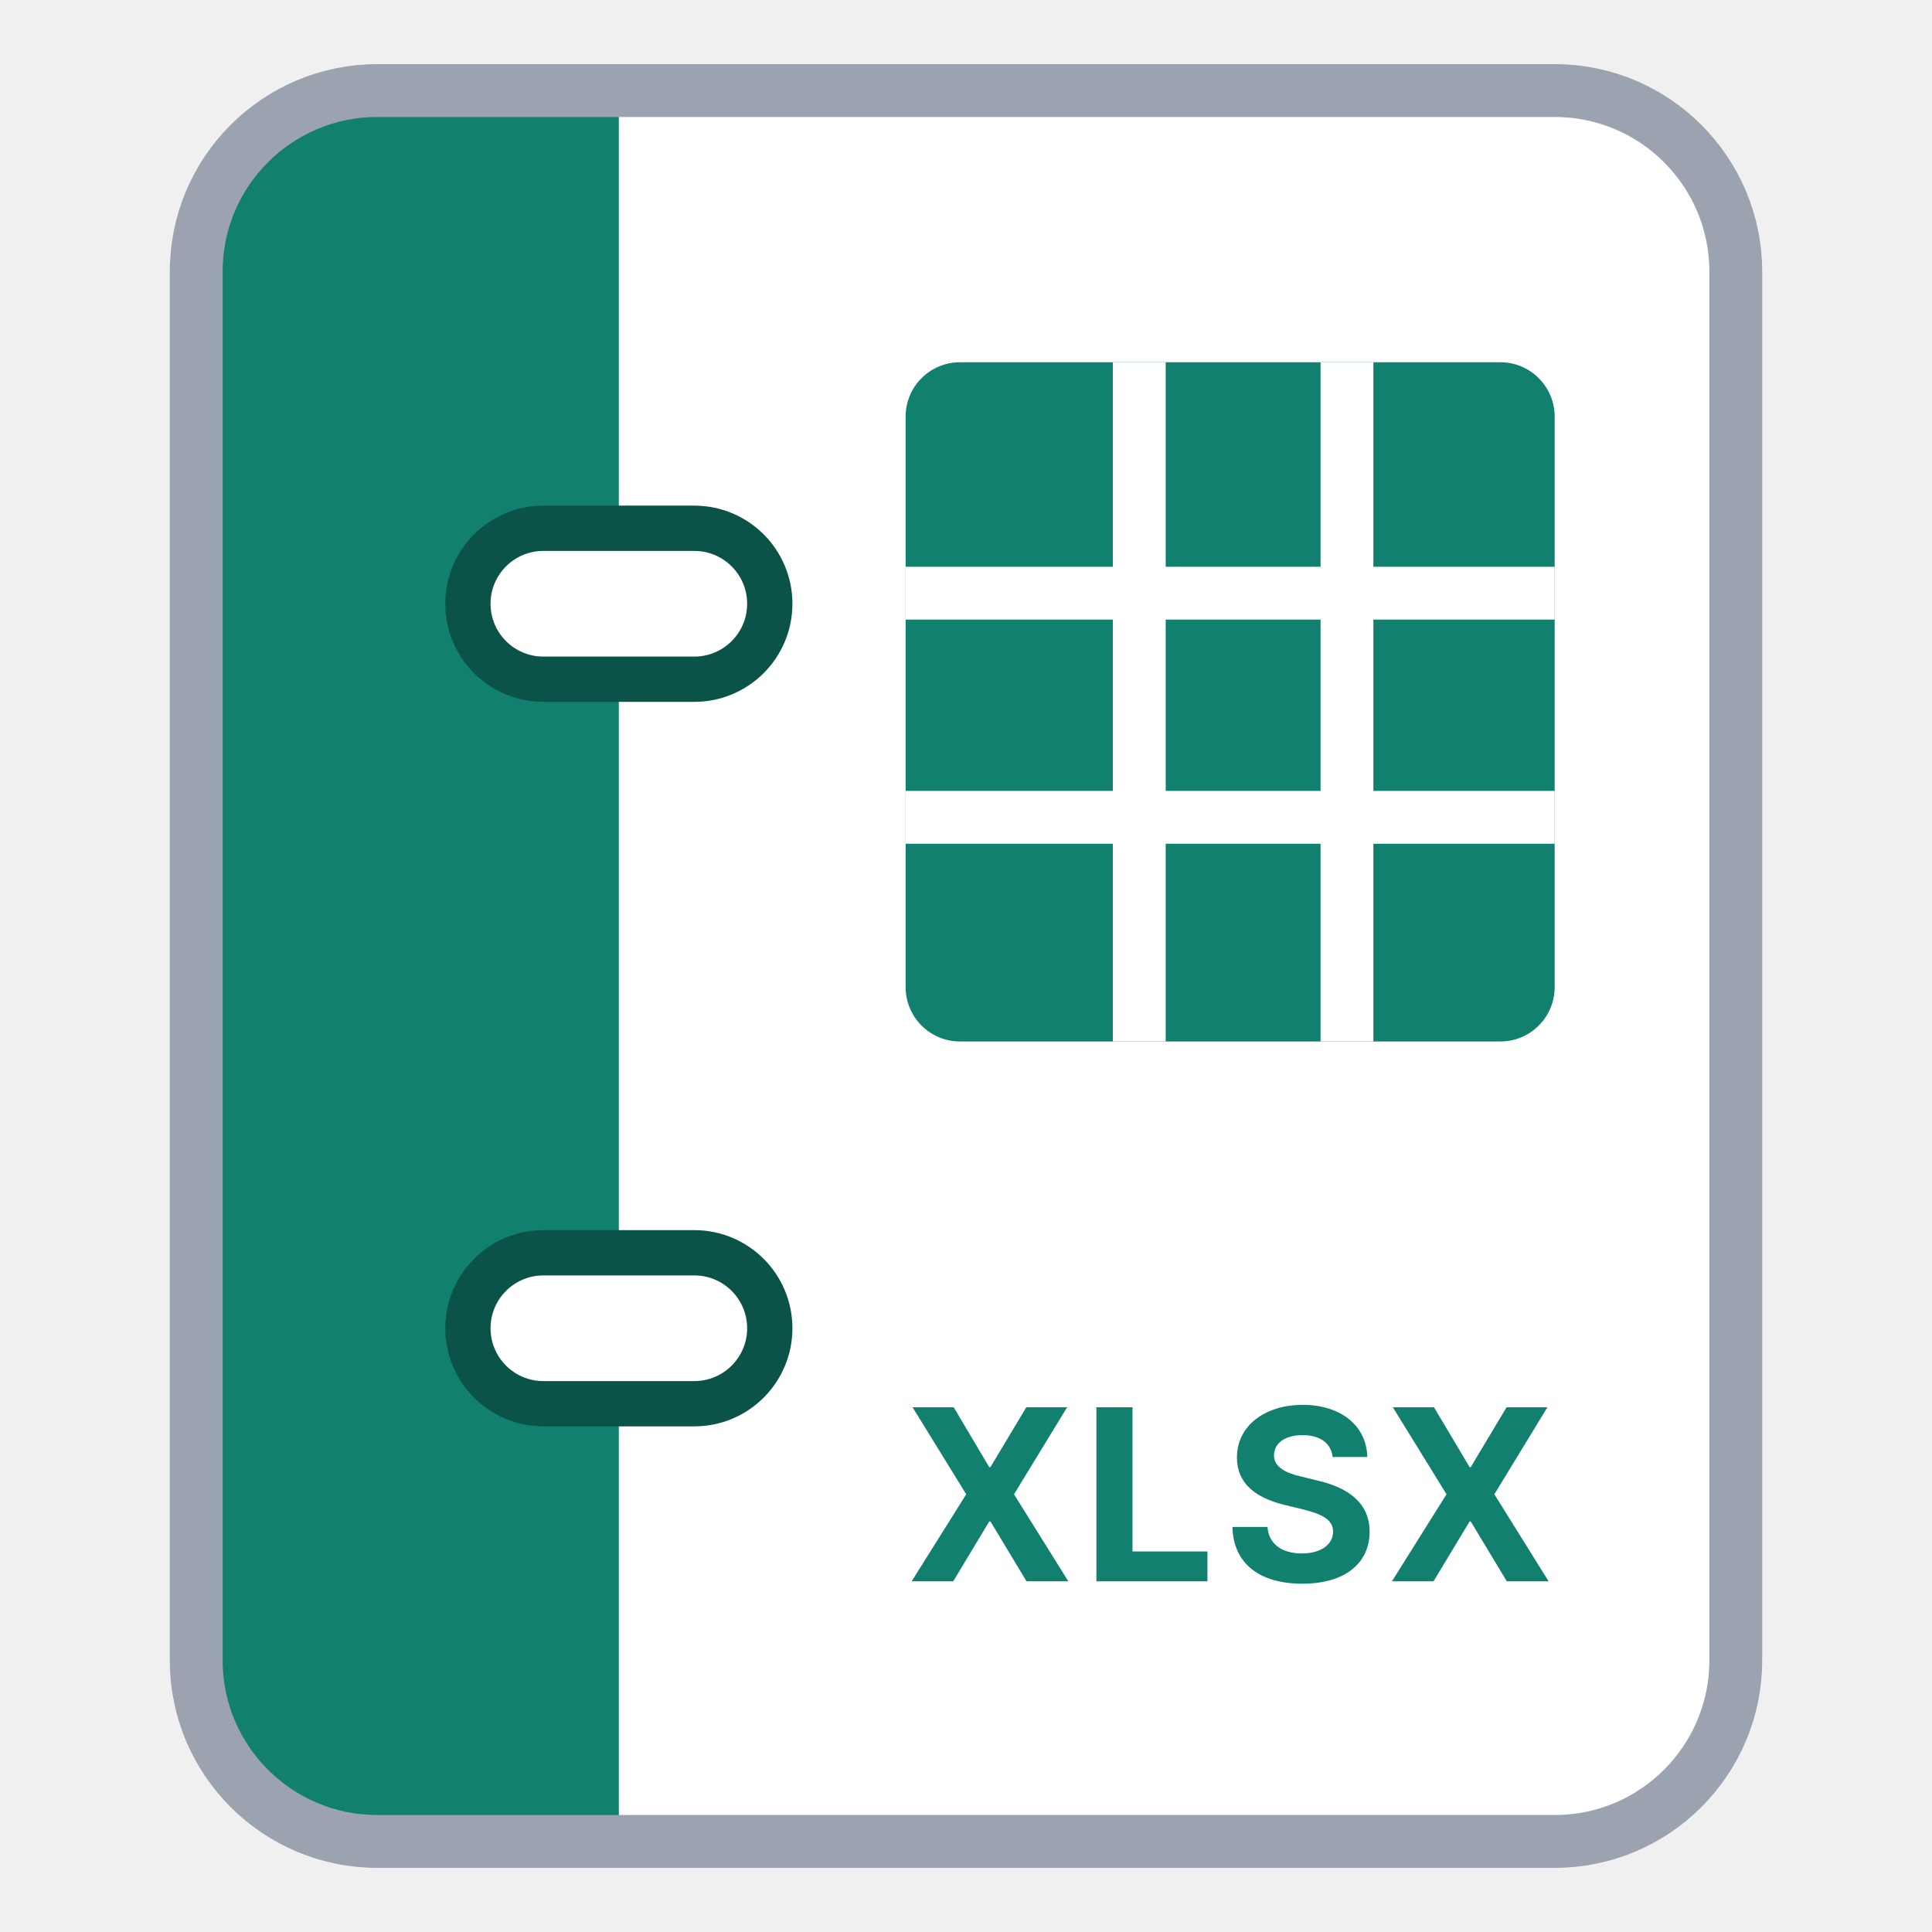
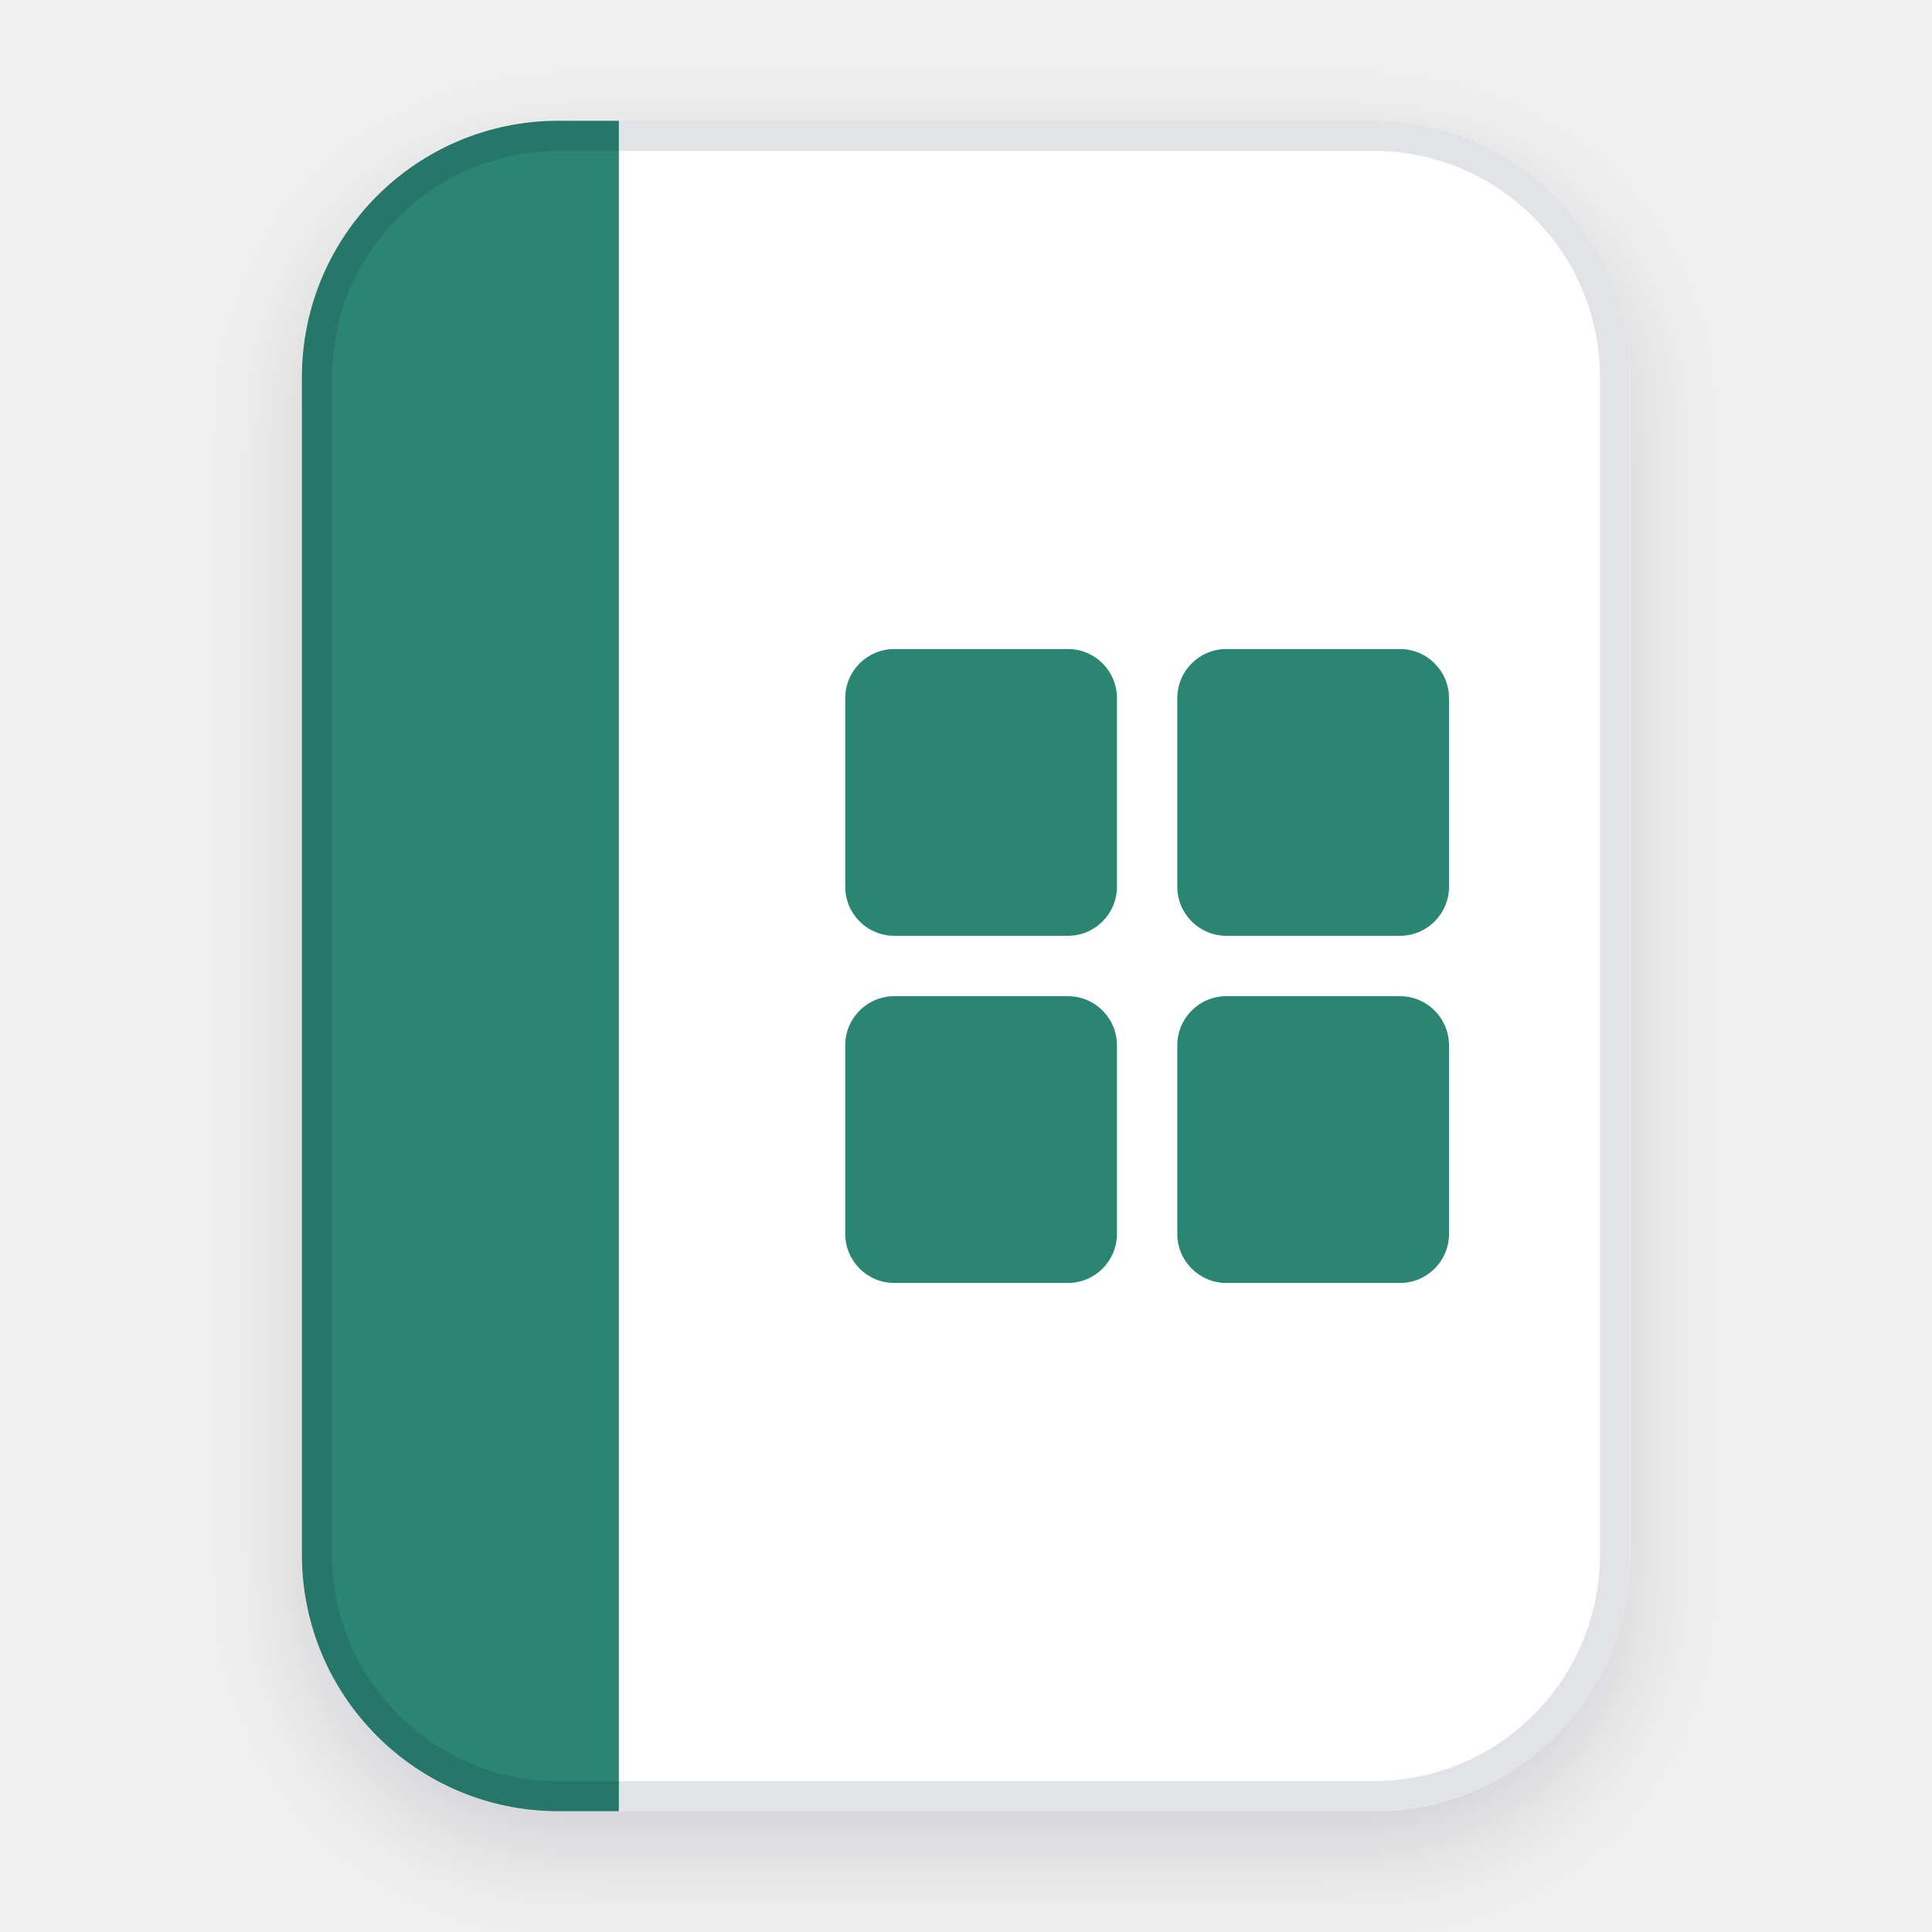
<svg xmlns="http://www.w3.org/2000/svg" width="256" height="256" viewBox="0 0 256 256" fill="none">
  <style>.s,.m{display:none}@media (max-width:23.98px){.l{display:none}.s{display:inline}}@media (min-width:23.99px) and (max-width:39.98px){.l{display:none}.m{display:inline}}</style>
  <g class="l">
-     <path d="M50 12H206A24 24 0 0 1 230 36V220A24 24 0 0 1 206 244H50A24 24 0 0 1 26 220V36A24 24 0 0 1 50 12Z" fill="#FFFFFF" />
-     <rect x="120" y="48" width="86" height="90" rx="7.2" fill="#11806F" />
-     <rect x="147.46" y="48" width="7" height="90" rx="0" fill="#FFFFFF" />
-     <rect x="174.98" y="48" width="7" height="90" rx="0" fill="#FFFFFF" />
-     <rect x="120" y="75.1" width="86" height="7" rx="0" fill="#FFFFFF" />
-     <rect x="120" y="104.8" width="86" height="7" rx="0" fill="#FFFFFF" />
-     <path d="M126.37 186.47L120.92 186.47L128.03 198L120.80 209.53L126.31 209.53L131.08 201.60L131.24 201.60L136.02 209.53L141.56 209.53L134.36 198L141.40 186.47L135.99 186.47L131.24 194.40L131.08 194.40M145.28 209.53L159.99 209.53L159.99 205.58L150.06 205.58L150.06 186.47L145.28 186.47M176.58 193.06L181.17 193.06C181.10 188.99 177.73 186.15 172.63 186.15C167.60 186.15 163.90 188.92 163.90 193.13C163.90 196.50 166.29 198.45 170.18 199.40L172.69 200.01C175.21 200.64 176.64 201.38 176.64 202.94C176.64 204.66 175.02 205.84 172.50 205.84C169.95 205.84 168.11 204.66 167.95 202.33L163.30 202.33C163.43 207.27 166.99 209.85 172.57 209.85C178.17 209.85 181.48 207.17 181.48 202.94C181.48 199.08 178.52 197.08 174.57 196.18L172.50 195.67C170.53 195.23 168.78 194.46 168.81 192.81C168.84 191.28 170.18 190.16 172.60 190.16C174.92 190.16 176.39 191.25 176.58 193.06M190.01 186.47L184.56 186.47L191.67 198L184.44 209.53L189.95 209.53L194.73 201.60L194.88 201.60L199.66 209.53L205.20 209.53L198.01 198L205.04 186.47L199.63 186.47L194.88 194.40L194.73 194.40" fill="#11806F" />
-     <path d="M50 12H82V244H50A24 24 0 0 1 26 220V36A24 24 0 0 1 50 12Z" fill="#11806F" />
-     <path d="M50 12H206A24 24 0 0 1 230 36V220A24 24 0 0 1 206 244H50A24 24 0 0 1 26 220V36A24 24 0 0 1 50 12Z" stroke="#9AA3AF" stroke-width="7" stroke-linejoin="round" />
-     <rect x="62" y="70" width="40" height="20" rx="10" fill="#FFFFFF" stroke="#0B5348" stroke-width="6" />
-     <rect x="62" y="166" width="40" height="20" rx="10" fill="#FFFFFF" stroke="#0B5348" stroke-width="6" />
+     <defs>
+       <filter id="shadow-large" x="-20%" y="-20%" width="140%" height="140%">
+         <feDropShadow dx="0" dy="5" stdDeviation="7" flood-color="#0F172A" flood-opacity="0.14" />
+       </filter>
+     </defs>
+     <path d="M74 16H182A34 34 0 0 1 216 50V206A34 34 0 0 1 182 240H74A34 34 0 0 1 40 206V50A34 34 0 0 1 74 16Z" fill="#FFFFFF" filter="url(#shadow-large)" />
+     <path d="M74 16H82V240H74A34 34 0 0 1 40 206V50A34 34 0 0 1 74 16Z" fill="#2A8572" />
+     <rect x="112" y="86" width="36" height="38" rx="6.5" fill="#2A8572" />
+     <rect x="112" y="132" width="36" height="38" rx="6.5" fill="#2A8572" />
+     <rect x="156" y="86" width="36" height="38" rx="6.5" fill="#2A8572" />
+     <rect x="156" y="132" width="36" height="38" rx="6.5" fill="#2A8572" />
+     <path d="M74 18H182A32 32 0 0 1 214 50V206A32 32 0 0 1 182 238H74A32 32 0 0 1 42 206V50A32 32 0 0 1 74 18Z" stroke="#0F172A" stroke-opacity="0.12" stroke-width="4" />
  </g>
  <g class="m">
-     <path d="M50 12H206A24 24 0 0 1 230 36V220A24 24 0 0 1 206 244H50A24 24 0 0 1 26 220V36A24 24 0 0 1 50 12Z" fill="#FFFFFF" />
-     <rect x="116" y="60" width="92" height="136" rx="10.8" fill="#11806F" />
-     <rect x="144.17" y="60" width="9.9" height="136" rx="0" fill="#FFFFFF" />
-     <rect x="173.61" y="60" width="9.9" height="136" rx="0" fill="#FFFFFF" />
-     <rect x="116" y="101.29" width="92" height="9.9" rx="0" fill="#FFFFFF" />
-     <rect x="116" y="146.17" width="92" height="9.9" rx="0" fill="#FFFFFF" />
-     <path d="M50 12H82V244H50A24 24 0 0 1 26 220V36A24 24 0 0 1 50 12Z" fill="#11806F" />
-     <path d="M50 12H206A24 24 0 0 1 230 36V220A24 24 0 0 1 206 244H50A24 24 0 0 1 26 220V36A24 24 0 0 1 50 12Z" stroke="#9AA3AF" stroke-width="10" stroke-linejoin="round" />
-     <rect x="62" y="62" width="40" height="20" rx="10" fill="#FFFFFF" stroke="#0B5348" stroke-width="8" />
-     <rect x="62" y="174" width="40" height="20" rx="10" fill="#FFFFFF" stroke="#0B5348" stroke-width="8" />
+     <defs>
+       <filter id="shadow-mid" x="-20%" y="-20%" width="140%" height="140%">
+         <feDropShadow dx="0" dy="3" stdDeviation="4" flood-color="#0F172A" flood-opacity="0.14" />
+       </filter>
+     </defs>
+     <path d="M72 12H184A36 36 0 0 1 220 48V208A36 36 0 0 1 184 244H72A36 36 0 0 1 36 208V48A36 36 0 0 1 72 12Z" fill="#FFFFFF" filter="url(#shadow-mid)" />
+     <path d="M72 12H84V244H72A36 36 0 0 1 36 208V48A36 36 0 0 1 72 12Z" fill="#2A8572" />
+     <rect x="112" y="80" width="37.5" height="43.5" rx="9" fill="#2A8572" />
+     <rect x="112" y="132.5" width="37.5" height="43.5" rx="9" fill="#2A8572" />
+     <rect x="158.5" y="80" width="37.5" height="43.5" rx="9" fill="#2A8572" />
+     <rect x="158.5" y="132.5" width="37.5" height="43.5" rx="9" fill="#2A8572" />
+     <path d="M72 16H184A32 32 0 0 1 216 48V208A32 32 0 0 1 184 240H72A32 32 0 0 1 40 208V48A32 32 0 0 1 72 16Z" stroke="#0F172A" stroke-opacity="0.18" stroke-width="8" />
  </g>
  <g class="s">
-     <path d="M52 8H204A28 28 0 0 1 232 36V220A28 28 0 0 1 204 248H52A28 28 0 0 1 24 220V36A28 28 0 0 1 52 8Z" fill="#FFFFFF" />
-     <rect x="120" y="56" width="92" height="144" rx="13.2" fill="#11806F" />
-     <rect x="158" y="56" width="16" height="144" rx="0" fill="#FFFFFF" />
-     <rect x="120" y="120" width="92" height="16" rx="0" fill="#FFFFFF" />
-     <path d="M52 8H96V248H52A28 28 0 0 1 24 220V36A28 28 0 0 1 52 8Z" fill="#11806F" />
-     <path d="M52 8H204A28 28 0 0 1 232 36V220A28 28 0 0 1 204 248H52A28 28 0 0 1 24 220V36A28 28 0 0 1 52 8Z" stroke="#9AA3AF" stroke-width="16" stroke-linejoin="round" />
+     <path d="M56 0H200A40 40 0 0 1 240 40V216A40 40 0 0 1 200 256H56A40 40 0 0 1 16 216V40A40 40 0 0 1 56 0Z" fill="#FFFFFF" />
+     <path d="M56 0H80V256H56A40 40 0 0 1 16 216V40A40 40 0 0 1 56 0Z" fill="#2A8572" />
+     <rect x="106" y="64" width="44" height="56" rx="6" fill="#2A8572" />
+     <rect x="106" y="136" width="44" height="56" rx="6" fill="#2A8572" />
+     <rect x="166" y="64" width="44" height="56" rx="6" fill="#2A8572" />
+     <rect x="166" y="136" width="44" height="56" rx="6" fill="#2A8572" />
+     <path d="M56 8H200A32 32 0 0 1 232 40V216A32 32 0 0 1 200 248H56A32 32 0 0 1 24 216V40A32 32 0 0 1 56 8Z" stroke="#0F172A" stroke-opacity="0.26" stroke-width="16" />
  </g>
</svg>
